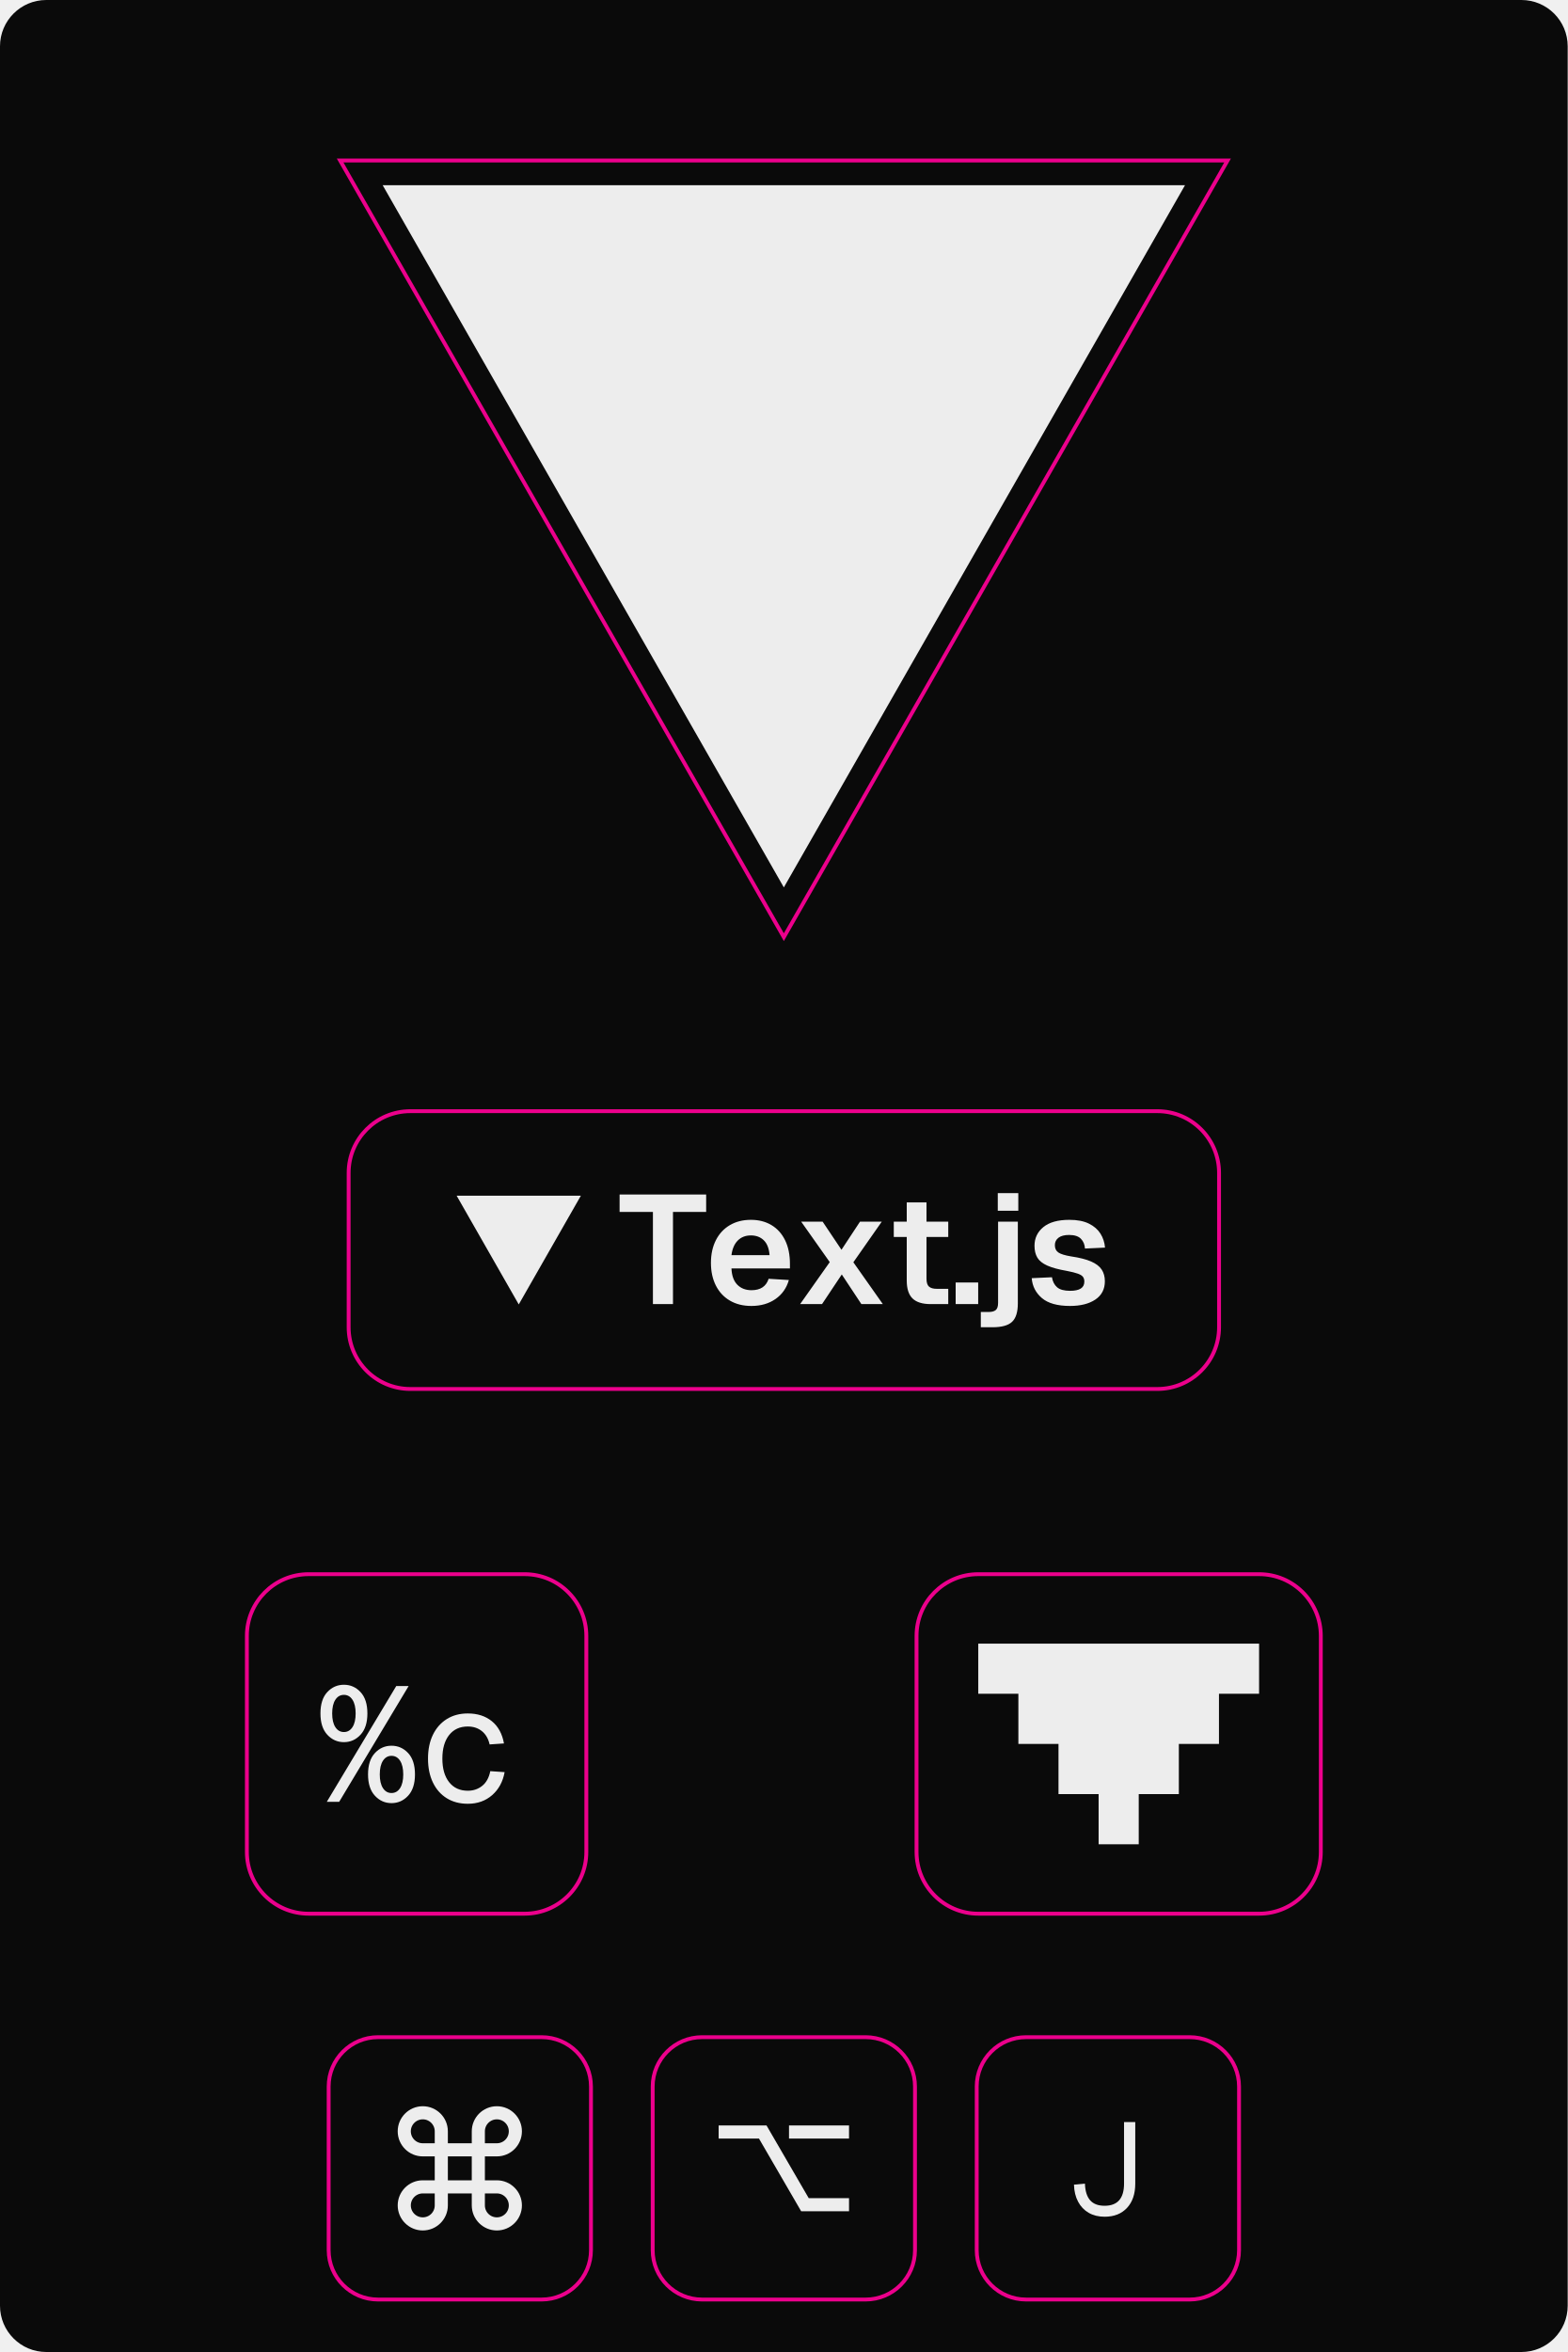
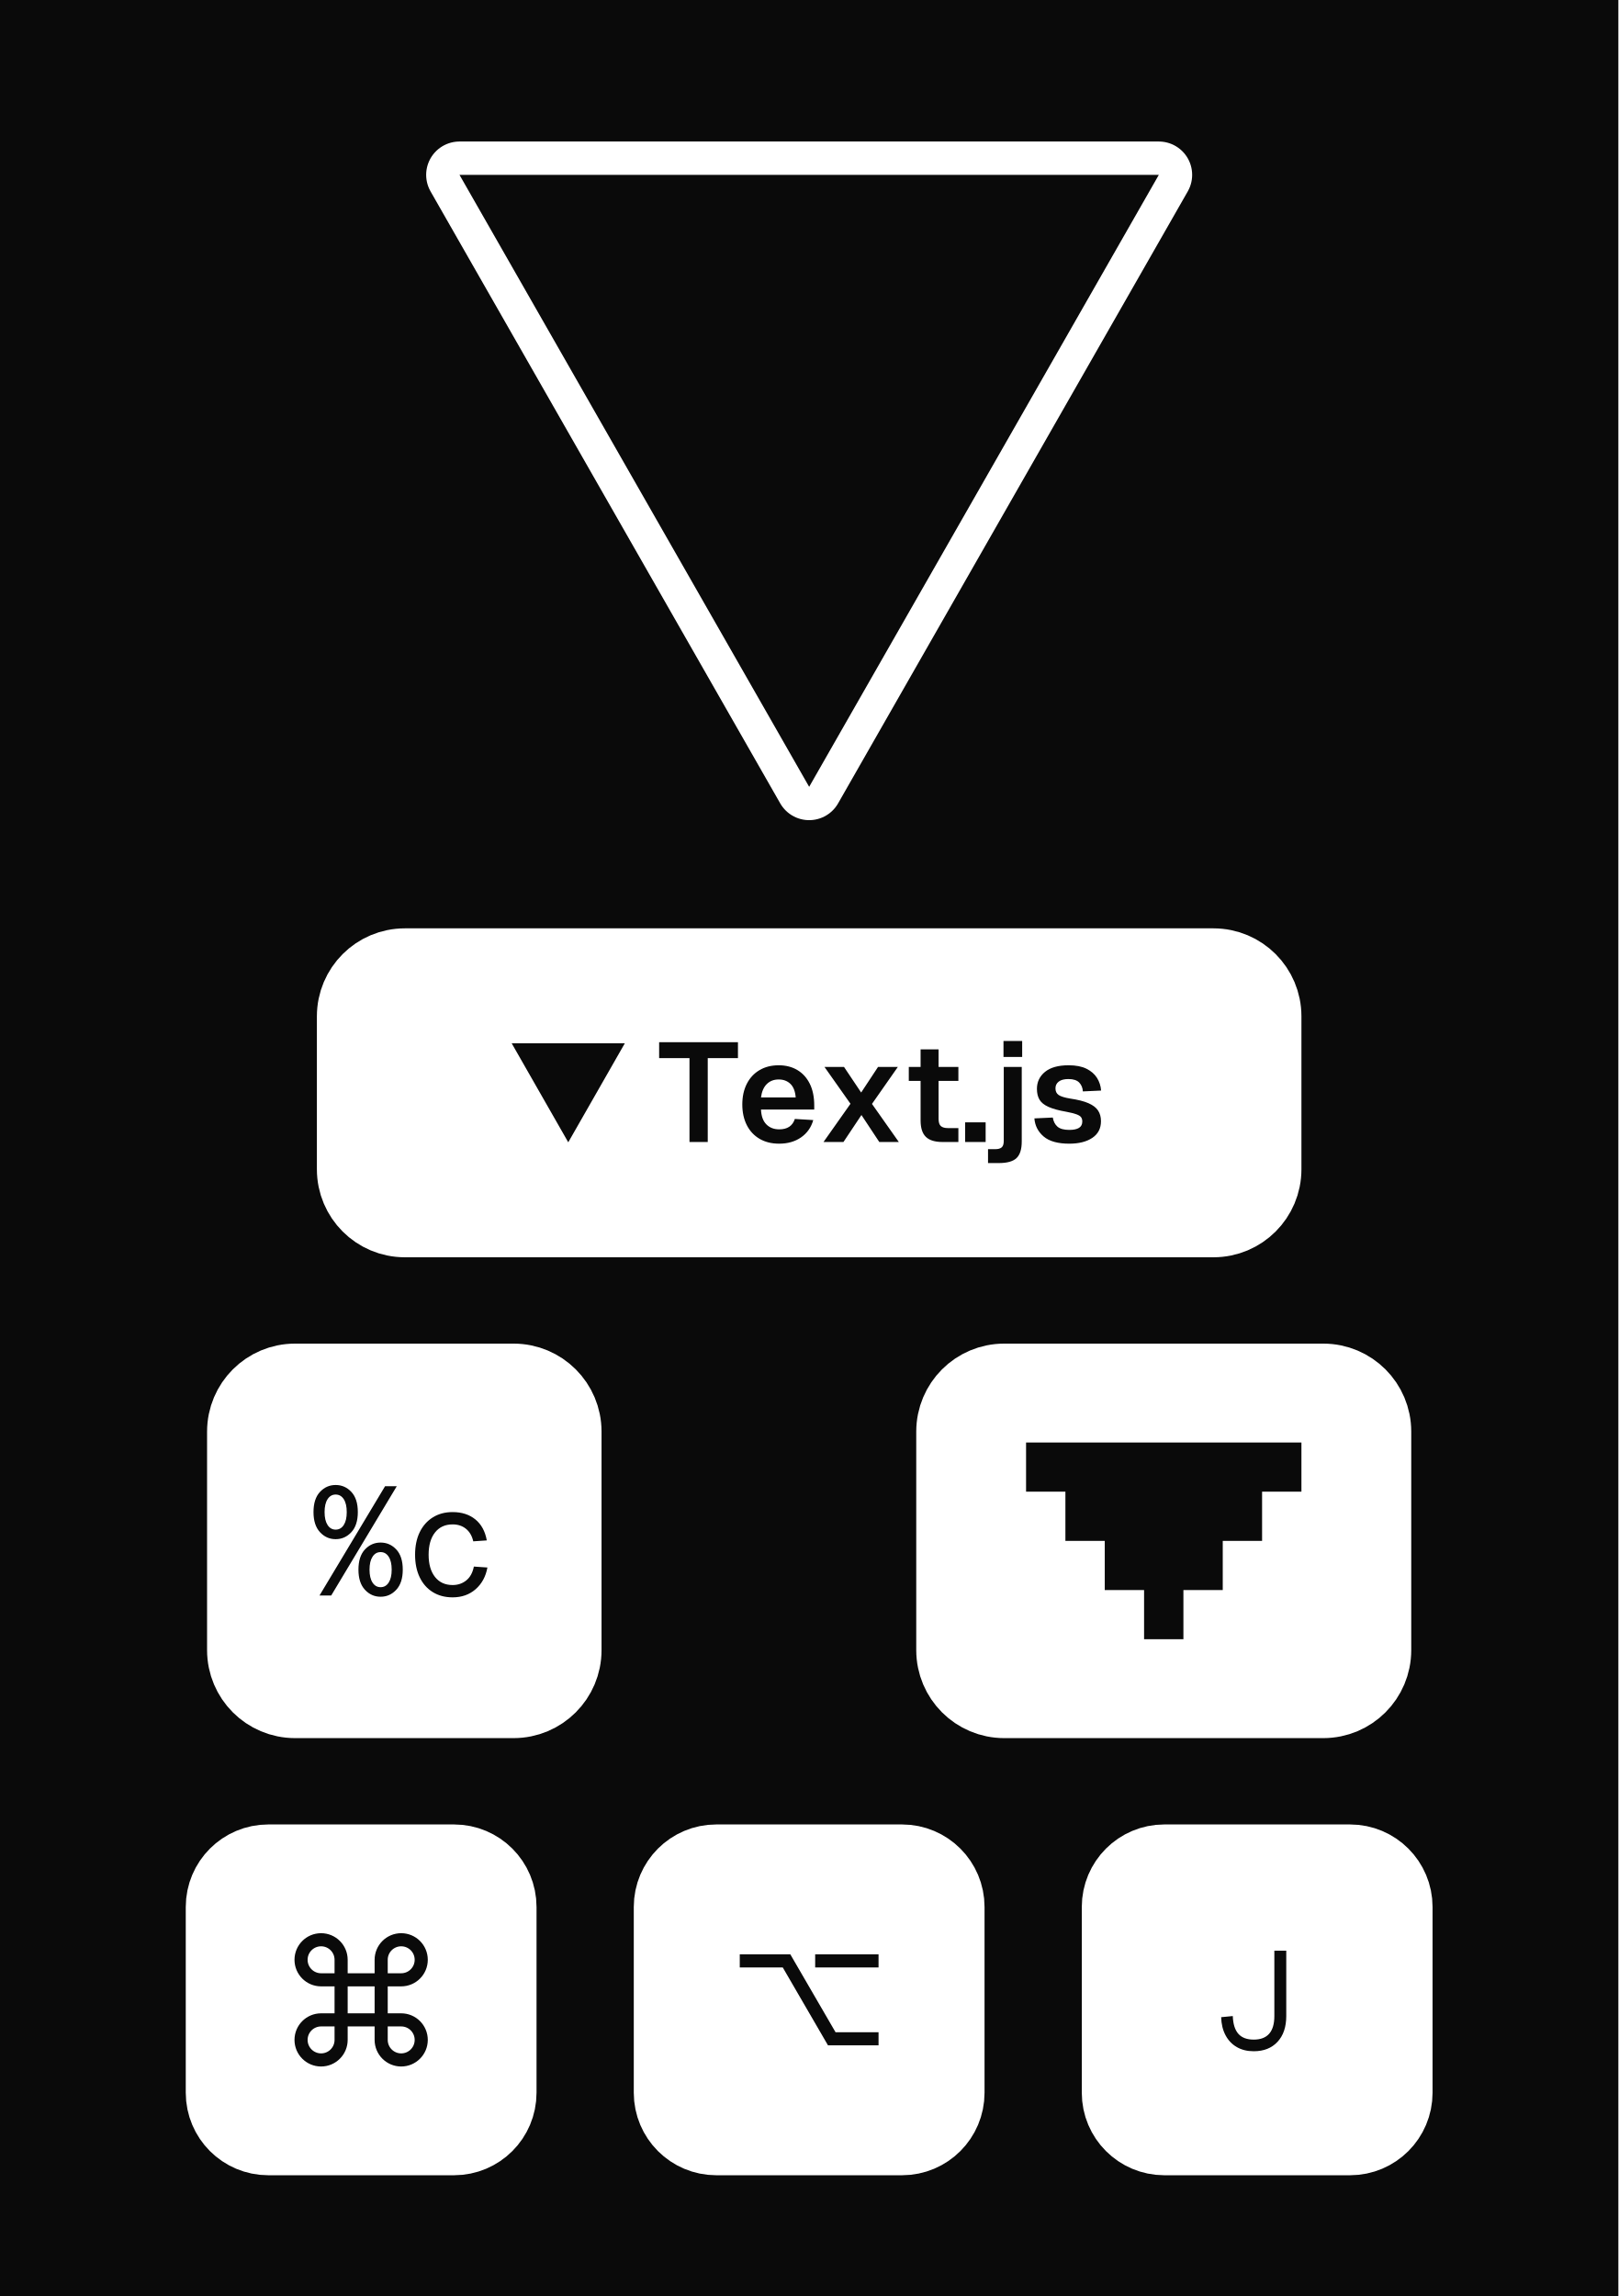
- <svg xmlns="http://www.w3.org/2000/svg" width="101.6mm" height="152.4mm" viewBox="0 0 101.6 152.4">
-   <rect id="sheet" width="101.6" height="152.4" rx="3" fill="#0a0a0a" />
-   <g id="ink-1-white" fill="#ededed">
-     <path d="M24.8 12H76.8L50.8 57.5ZM29.595 77.478H37.645L33.62 84.522ZM43.615 84.500L42.315 84.500L42.315 78.530L40.155 78.530L40.155 77.400L45.765 77.400L45.765 78.530L43.615 78.530M48.695 84.620Q47.895 84.620 47.305 84.275Q46.715 83.930 46.395 83.300Q46.075 82.670 46.075 81.830Q46.075 80.990 46.395 80.360Q46.715 79.730 47.300 79.385Q47.885 79.040 48.665 79.040Q49.425 79.040 49.995 79.380Q50.565 79.720 50.880 80.360Q51.195 81 51.195 81.900L51.195 82.190L47.405 82.190Q47.435 82.890 47.785 83.245Q48.135 83.600 48.705 83.600Q49.575 83.600 49.815 82.860L51.125 82.940Q50.905 83.720 50.260 84.170Q49.615 84.620 48.695 84.620M47.405 81.330L49.875 81.330Q49.825 80.680 49.500 80.365Q49.175 80.050 48.665 80.050Q48.145 80.050 47.815 80.380Q47.485 80.710 47.405 81.330M53.275 84.500L51.855 84.500L53.775 81.780L51.925 79.160L53.315 79.160L54.535 80.980L55.735 79.160L57.145 79.160L55.305 81.790L57.215 84.500L55.825 84.500L54.555 82.580M61.455 84.500L60.315 84.500Q59.515 84.500 59.140 84.135Q58.765 83.770 58.765 82.970L58.765 80.150L57.925 80.150L57.925 79.160L58.765 79.160L58.765 77.910L60.045 77.910L60.045 79.160L61.455 79.160L61.455 80.150L60.045 80.150L60.045 82.850Q60.045 83.230 60.210 83.370Q60.375 83.510 60.705 83.510L61.455 83.510M63.395 84.500L61.935 84.500L61.935 83.100L63.395 83.100M64.325 86L63.565 86L63.565 85.010L64.095 85.010Q64.385 85.010 64.535 84.885Q64.685 84.760 64.685 84.420L64.685 79.160L65.965 79.160L65.965 84.460Q65.965 85.290 65.595 85.645Q65.225 86 64.325 86M65.995 78.450L64.665 78.450L64.665 77.310L65.995 77.310M69.345 84.620Q68.125 84.620 67.525 84.110Q66.925 83.600 66.865 82.820L68.175 82.760Q68.245 83.180 68.510 83.410Q68.775 83.640 69.355 83.640Q69.805 83.640 70.040 83.495Q70.275 83.350 70.275 83.040Q70.275 82.860 70.190 82.740Q70.105 82.620 69.860 82.530Q69.615 82.440 69.145 82.350Q68.335 82.210 67.875 82.005Q67.415 81.800 67.230 81.490Q67.045 81.180 67.045 80.720Q67.045 79.980 67.620 79.510Q68.195 79.040 69.305 79.040Q70.075 79.040 70.570 79.285Q71.065 79.530 71.320 79.935Q71.575 80.340 71.615 80.840L70.315 80.900Q70.295 80.520 70.055 80.270Q69.815 80.020 69.285 80.020Q68.835 80.020 68.600 80.200Q68.365 80.380 68.365 80.680Q68.365 81 68.590 81.155Q68.815 81.310 69.415 81.410Q70.235 81.530 70.715 81.740Q71.195 81.950 71.400 82.265Q71.605 82.580 71.605 83.020Q71.605 83.790 70.990 84.205Q70.375 84.620 69.345 84.620M22.289 112.884Q21.655 112.884 21.211 112.403Q20.768 111.923 20.768 111.025Q20.768 110.116 21.211 109.641Q21.655 109.165 22.289 109.165Q22.923 109.165 23.366 109.641Q23.810 110.116 23.810 111.025Q23.810 111.923 23.366 112.403Q22.923 112.884 22.289 112.884M21.982 116.750L21.180 116.750L25.680 109.250L26.482 109.250L21.982 116.750M22.289 112.229Q22.637 112.229 22.843 111.912Q23.049 111.595 23.049 111.025Q23.049 110.454 22.843 110.137Q22.637 109.820 22.289 109.820Q21.940 109.820 21.734 110.137Q21.528 110.454 21.528 111.025Q21.528 111.595 21.734 111.912Q21.940 112.229 22.289 112.229M25.373 116.835Q24.739 116.835 24.296 116.354Q23.852 115.873 23.852 114.975Q23.852 114.067 24.296 113.592Q24.739 113.116 25.373 113.116Q26.007 113.116 26.451 113.592Q26.894 114.067 26.894 114.975Q26.894 115.873 26.451 116.354Q26.007 116.835 25.373 116.835M25.373 116.180Q25.722 116.180 25.928 115.863Q26.134 115.546 26.134 114.975Q26.134 114.405 25.928 114.088Q25.722 113.771 25.373 113.771Q25.025 113.771 24.819 114.088Q24.613 114.405 24.613 114.975Q24.613 115.546 24.819 115.863Q25.025 116.180 25.373 116.180M30.317 116.877Q29.535 116.877 28.954 116.518Q28.373 116.158 28.056 115.498Q27.739 114.838 27.739 113.951Q27.739 113.063 28.056 112.408Q28.373 111.754 28.954 111.389Q29.535 111.025 30.317 111.025Q31.257 111.025 31.875 111.526Q32.493 112.028 32.662 112.968L31.732 113.032Q31.606 112.472 31.231 112.171Q30.856 111.870 30.317 111.870Q29.546 111.870 29.107 112.424Q28.669 112.979 28.669 113.951Q28.669 114.923 29.107 115.477Q29.546 116.032 30.317 116.032Q30.856 116.032 31.252 115.715Q31.648 115.398 31.775 114.764L32.704 114.827Q32.535 115.757 31.896 116.317Q31.257 116.877 30.317 116.877M63.4 106.5h18.2v3.25h-18.2ZM66 109.75h13v3.25h-13ZM68.6 113h7.8v3.25h-7.8ZM71.2 116.25h2.6v3.25h-2.6ZM71.589 143.635Q70.997 143.635 70.558 143.382Q70.118 143.128 69.869 142.659Q69.620 142.190 69.603 141.556L70.313 141.489Q70.338 142.215 70.651 142.570Q70.963 142.925 71.589 142.925Q72.848 142.925 72.848 141.489L72.848 137.500L73.575 137.500L73.575 141.489Q73.575 142.486 73.042 143.061Q72.510 143.635 71.589 143.635" />
-     <path d="M28.6 139.3L28.6 138.1A1.2 1.2 0 1 0 27.4 139.3L32.2 139.3A1.2 1.2 0 1 0 31 138.1L31 142.9A1.2 1.2 0 1 0 32.2 141.7L27.4 141.7A1.2 1.2 0 1 0 28.6 142.9Z" fill="none" stroke="#ededed" stroke-width="0.85" stroke-linejoin="round" />
-     <path d="M47 138.144L49.432 138.144L52.168 142.856L54.6 142.856M51.56 138.144L54.6 138.144" fill="none" stroke="#ededed" stroke-width="0.85" stroke-linecap="square" />
+ <svg xmlns="http://www.w3.org/2000/svg" width="148.1mm" height="210.1mm" viewBox="0 0 148.1 210.1">
+   <rect id="background" width="148.1" height="210.1" fill="#0a0a0a" />
+   <g id="border-preview-added-by-fourthwall">
+     <path d="M37.05 88H111.05A5 5 0 0 1 116.05 93V107A5 5 0 0 1 111.05 112H37.05A5 5 0 0 1 32.05 107V93A5 5 0 0 1 37.05 88ZM27 126H47A5 5 0 0 1 52 131V151A5 5 0 0 1 47 156H27A5 5 0 0 1 22 151V131A5 5 0 0 1 27 126ZM91.9 126H121.1A5 5 0 0 1 126.1 131V151A5 5 0 0 1 121.1 156H91.9A5 5 0 0 1 86.9 151V131A5 5 0 0 1 91.9 126ZM24.55 170H41.55A4.5 4.5 0 0 1 46.05 174.5V191.5A4.5 4.5 0 0 1 41.55 196H24.55A4.5 4.5 0 0 1 20.05 191.5V174.5A4.5 4.5 0 0 1 24.55 170ZM65.55 170H82.55A4.5 4.5 0 0 1 87.05 174.5V191.5A4.5 4.5 0 0 1 82.55 196H65.55A4.5 4.5 0 0 1 61.05 191.5V174.5A4.5 4.5 0 0 1 65.55 170ZM106.55 170H123.55A4.5 4.5 0 0 1 128.05 174.5V191.5A4.5 4.5 0 0 1 123.55 196H106.55A4.5 4.5 0 0 1 102.05 191.5V174.5A4.5 4.5 0 0 1 106.55 170ZM42.05 16H106.05L74.05 72Z" fill="#ffffff" stroke="#ffffff" stroke-width="6.1" stroke-linejoin="round" />
  </g>
-   <g id="CutContour" fill="none" stroke="#ec008c" stroke-width="0.25">
-     <path d="M22.043 10.4H79.557L50.8 60.725Z" />
-     <path d="M26.595 72H75.005A4 4 0 0 1 79.005 76V86A4 4 0 0 1 75.005 90H26.595A4 4 0 0 1 22.595 86V76A4 4 0 0 1 26.595 72Z" />
-     <path d="M20 102H34A4 4 0 0 1 38 106V120A4 4 0 0 1 34 124H20A4 4 0 0 1 16 120V106A4 4 0 0 1 20 102Z" />
-     <path d="M63.4 102H81.6A4 4 0 0 1 85.6 106V120A4 4 0 0 1 81.6 124H63.4A4 4 0 0 1 59.4 120V106A4 4 0 0 1 63.4 102Z" />
-     <path d="M24.5 132H35.1A3.2 3.2 0 0 1 38.3 135.2V145.8A3.2 3.2 0 0 1 35.1 149H24.5A3.2 3.2 0 0 1 21.3 145.8V135.2A3.2 3.2 0 0 1 24.5 132Z" />
-     <path d="M45.5 132H56.1A3.2 3.2 0 0 1 59.3 135.2V145.8A3.2 3.2 0 0 1 56.1 149H45.5A3.2 3.2 0 0 1 42.3 145.8V135.2A3.2 3.2 0 0 1 45.5 132Z" />
-     <path d="M66.5 132H77.1A3.2 3.2 0 0 1 80.3 135.2V145.8A3.2 3.2 0 0 1 77.1 149H66.5A3.2 3.2 0 0 1 63.3 145.8V135.2A3.2 3.2 0 0 1 66.5 132Z" />
+   <g id="sticker-white" fill="#ffffff">
+     <path d="M37.05 88H111.05A5 5 0 0 1 116.05 93V107A5 5 0 0 1 111.05 112H37.05A5 5 0 0 1 32.05 107V93A5 5 0 0 1 37.05 88ZM27 126H47A5 5 0 0 1 52 131V151A5 5 0 0 1 47 156H27A5 5 0 0 1 22 151V131A5 5 0 0 1 27 126ZM91.9 126H121.1A5 5 0 0 1 126.1 131V151A5 5 0 0 1 121.1 156H91.9A5 5 0 0 1 86.9 151V131A5 5 0 0 1 91.9 126ZM24.55 170H41.55A4.5 4.5 0 0 1 46.05 174.5V191.5A4.5 4.5 0 0 1 41.55 196H24.55A4.5 4.5 0 0 1 20.05 191.5V174.5A4.5 4.5 0 0 1 24.55 170ZM65.55 170H82.55A4.5 4.5 0 0 1 87.05 174.5V191.5A4.5 4.5 0 0 1 82.55 196H65.55A4.5 4.5 0 0 1 61.05 191.5V174.5A4.5 4.5 0 0 1 65.55 170ZM106.55 170H123.55A4.5 4.5 0 0 1 128.05 174.5V191.5A4.5 4.5 0 0 1 123.55 196H106.55A4.5 4.5 0 0 1 102.05 191.5V174.5A4.5 4.5 0 0 1 106.55 170Z" />
+   </g>
+   <g id="sticker-black" fill="#0a0a0a">
+     <path d="M42.05 16H106.05L74.05 72ZM46.829 95.472H57.179L52.004 104.528ZM64.769 104.500L63.098 104.500L63.098 96.824L60.321 96.824L60.321 95.371L67.534 95.371L67.534 96.824L64.769 96.824M71.301 104.654Q70.272 104.654 69.514 104.211Q68.755 103.767 68.344 102.957Q67.932 102.147 67.932 101.067Q67.932 99.987 68.344 99.177Q68.755 98.367 69.507 97.924Q70.259 97.480 71.262 97.480Q72.239 97.480 72.972 97.917Q73.705 98.354 74.110 99.177Q74.515 100 74.515 101.157L74.515 101.530L69.642 101.530Q69.681 102.430 70.131 102.886Q70.581 103.343 71.314 103.343Q72.432 103.343 72.741 102.391L74.425 102.494Q74.142 103.497 73.313 104.076Q72.484 104.654 71.301 104.654M69.642 100.424L72.818 100.424Q72.754 99.589 72.336 99.184Q71.918 98.779 71.262 98.779Q70.594 98.779 70.169 99.203Q69.745 99.627 69.642 100.424M77.189 104.500L75.364 104.500L77.832 101.003L75.454 97.634L77.241 97.634L78.809 99.974L80.352 97.634L82.165 97.634L79.799 101.016L82.255 104.500L80.468 104.500L78.835 102.031M87.706 104.500L86.241 104.500Q85.212 104.500 84.730 104.031Q84.248 103.561 84.248 102.533L84.248 98.907L83.168 98.907L83.168 97.634L84.248 97.634L84.248 96.027L85.894 96.027L85.894 97.634L87.706 97.634L87.706 98.907L85.894 98.907L85.894 102.379Q85.894 102.867 86.106 103.047Q86.318 103.227 86.742 103.227L87.706 103.227M90.201 104.500L88.324 104.500L88.324 102.700L90.201 102.700M91.396 106.429L90.419 106.429L90.419 105.156L91.101 105.156Q91.474 105.156 91.666 104.995Q91.859 104.834 91.859 104.397L91.859 97.634L93.505 97.634L93.505 104.449Q93.505 105.516 93.029 105.972Q92.554 106.429 91.396 106.429M93.544 96.721L91.834 96.721L91.834 95.256L93.544 95.256M97.851 104.654Q96.282 104.654 95.511 103.999Q94.739 103.343 94.662 102.340L96.346 102.263Q96.436 102.803 96.777 103.099Q97.118 103.394 97.864 103.394Q98.442 103.394 98.744 103.208Q99.046 103.021 99.046 102.623Q99.046 102.391 98.937 102.237Q98.828 102.083 98.513 101.967Q98.198 101.851 97.594 101.736Q96.552 101.556 95.961 101.292Q95.369 101.029 95.131 100.630Q94.894 100.231 94.894 99.640Q94.894 98.689 95.633 98.084Q96.372 97.480 97.799 97.480Q98.789 97.480 99.426 97.795Q100.062 98.110 100.390 98.631Q100.718 99.151 100.769 99.794L99.098 99.871Q99.072 99.383 98.764 99.061Q98.455 98.740 97.774 98.740Q97.195 98.740 96.893 98.971Q96.591 99.203 96.591 99.589Q96.591 100 96.880 100.199Q97.169 100.399 97.941 100.527Q98.995 100.681 99.612 100.951Q100.229 101.221 100.493 101.626Q100.756 102.031 100.756 102.597Q100.756 103.587 99.966 104.121Q99.175 104.654 97.851 104.654M30.718 140.845Q29.873 140.845 29.282 140.204Q28.690 139.563 28.690 138.366Q28.690 137.155 29.282 136.521Q29.873 135.887 30.718 135.887Q31.563 135.887 32.155 136.521Q32.746 137.155 32.746 138.366Q32.746 139.563 32.155 140.204Q31.563 140.845 30.718 140.845M30.310 146L29.239 146L35.239 136L36.310 136L30.310 146M30.718 139.972Q31.183 139.972 31.458 139.549Q31.732 139.127 31.732 138.366Q31.732 137.606 31.458 137.183Q31.183 136.761 30.718 136.761Q30.254 136.761 29.979 137.183Q29.704 137.606 29.704 138.366Q29.704 139.127 29.979 139.549Q30.254 139.972 30.718 139.972M34.831 146.113Q33.986 146.113 33.394 145.472Q32.803 144.831 32.803 143.634Q32.803 142.423 33.394 141.789Q33.986 141.155 34.831 141.155Q35.676 141.155 36.268 141.789Q36.859 142.423 36.859 143.634Q36.859 144.831 36.268 145.472Q35.676 146.113 34.831 146.113M34.831 145.239Q35.296 145.239 35.570 144.817Q35.845 144.394 35.845 143.634Q35.845 142.873 35.570 142.451Q35.296 142.028 34.831 142.028Q34.366 142.028 34.092 142.451Q33.817 142.873 33.817 143.634Q33.817 144.394 34.092 144.817Q34.366 145.239 34.831 145.239M41.423 146.169Q40.380 146.169 39.606 145.690Q38.831 145.211 38.408 144.331Q37.986 143.451 37.986 142.268Q37.986 141.085 38.408 140.211Q38.831 139.338 39.606 138.852Q40.380 138.366 41.423 138.366Q42.676 138.366 43.500 139.035Q44.324 139.704 44.549 140.958L43.310 141.042Q43.141 140.296 42.641 139.894Q42.141 139.493 41.423 139.493Q40.394 139.493 39.810 140.232Q39.225 140.972 39.225 142.268Q39.225 143.563 39.810 144.303Q40.394 145.042 41.423 145.042Q42.141 145.042 42.669 144.620Q43.197 144.197 43.366 143.352L44.606 143.437Q44.380 144.676 43.528 145.423Q42.676 146.169 41.423 146.169M93.9 132h25.2v4.5h-25.2ZM97.5 136.5h18v4.5h-18ZM101.1 141h10.8v4.5h-10.8ZM104.7 145.5h3.6v4.5h-3.6ZM114.733 187.703Q113.846 187.703 113.187 187.323Q112.527 186.942 112.154 186.239Q111.780 185.535 111.754 184.585L112.819 184.483Q112.857 185.573 113.326 186.106Q113.795 186.638 114.733 186.638Q116.622 186.638 116.622 184.483L116.622 178.500L117.712 178.500L117.712 184.483Q117.712 185.979 116.913 186.841Q116.115 187.703 114.733 187.703" />
+     <path d="M31.217 181.167L31.217 179.333A1.833 1.833 0 1 0 29.383 181.167L36.717 181.167A1.833 1.833 0 1 0 34.883 179.333L34.883 186.667A1.833 1.833 0 1 0 36.717 184.833L29.383 184.833A1.833 1.833 0 1 0 31.217 186.667Z" fill="none" stroke="#0a0a0a" stroke-width="1.2" stroke-linejoin="round" />
+     <path d="M68.3 179.435L71.98 179.435L76.12 186.565L79.8 186.565M75.2 179.435L79.8 179.435" fill="none" stroke="#0a0a0a" stroke-width="1.2" stroke-linecap="square" />
  </g>
</svg>
